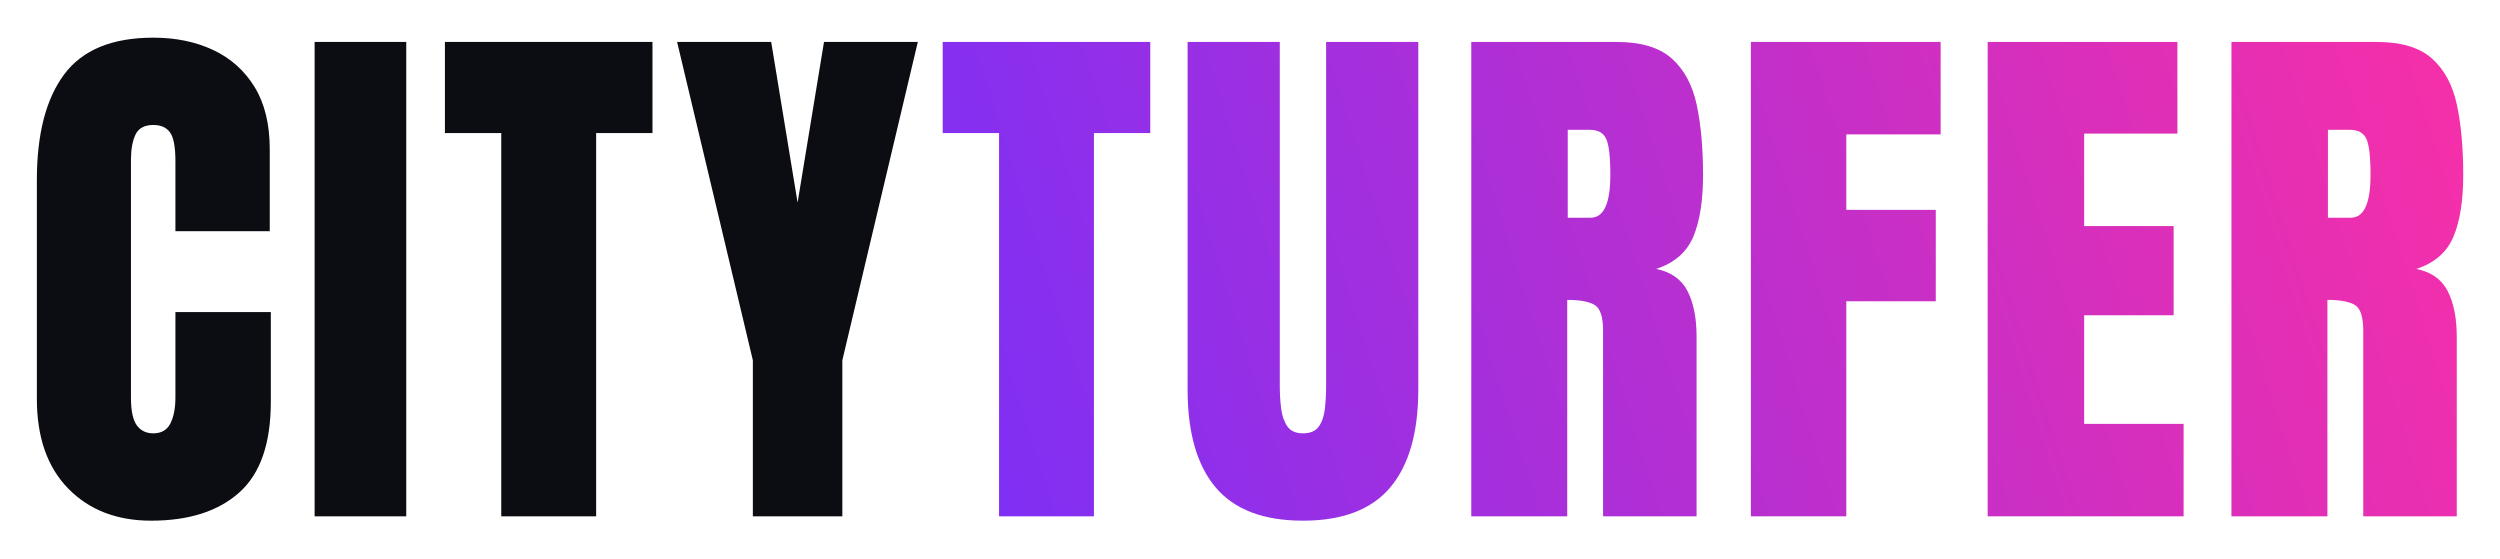
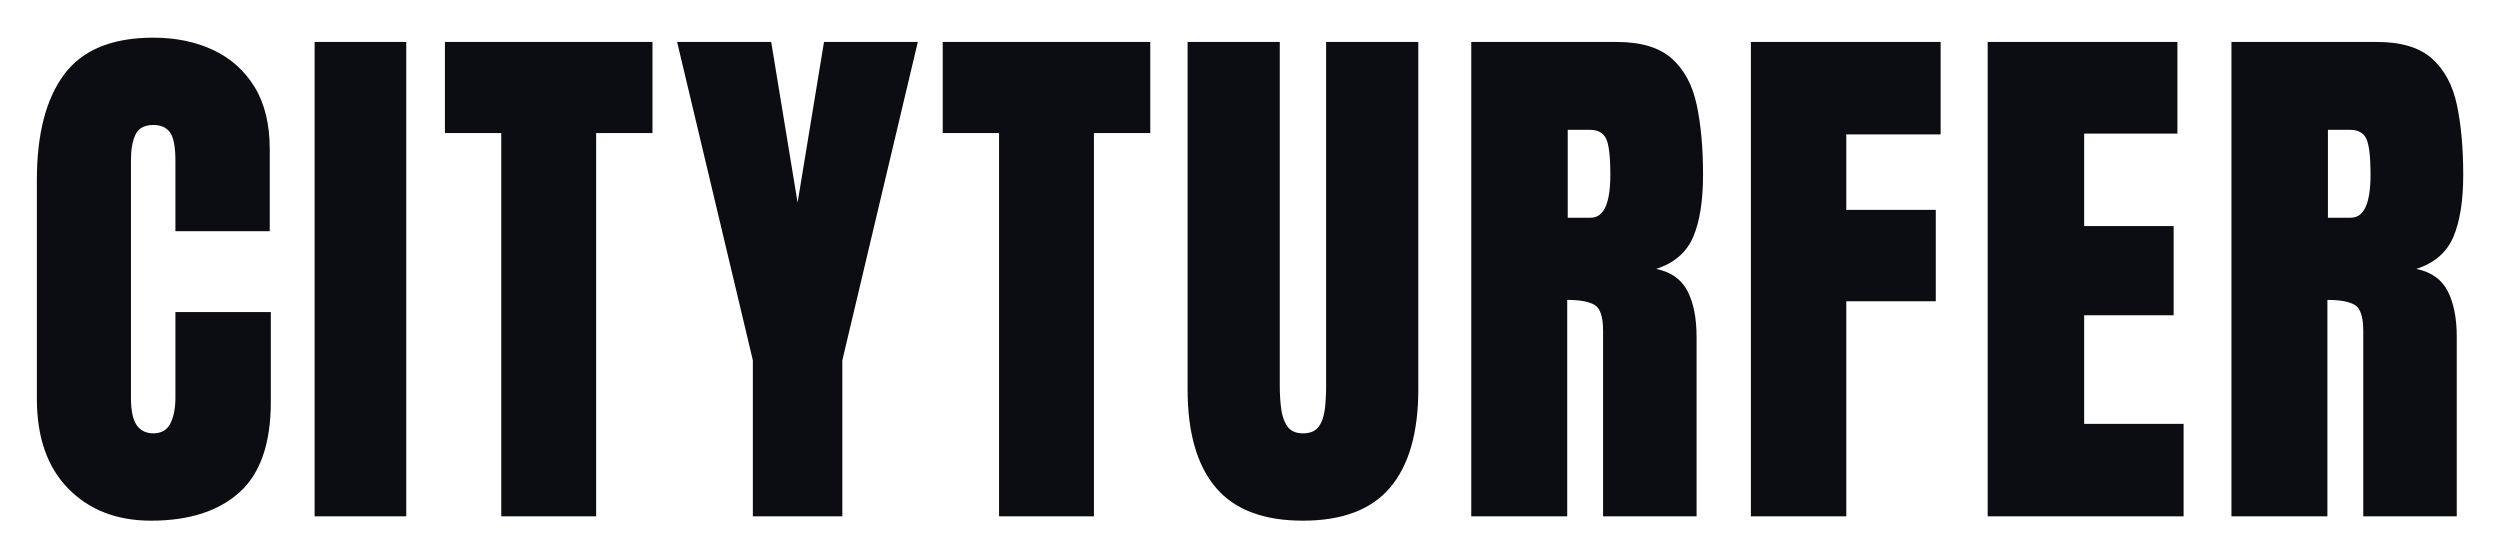
<svg xmlns="http://www.w3.org/2000/svg" viewBox="-6.4 11.9 815.2 181.5" width="815" height="182" role="img" aria-label="CityTurfer">
-   <defs>
-     <linearGradient id="ramp" gradientUnits="userSpaceOnUse" x1="301.0" y1="181.4" x2="796.8" y2="25.3">
-       <stop offset="0" stop-color="#7B2FF7" />
-       <stop offset="1" stop-color="#F72FA8" />
-     </linearGradient>
-   </defs>
-   <path fill="#0B0D12" d="M42.89 181.41Q26.1 181.41 15.86 170.95Q5.62 160.49 5.62 141.68V70.31Q5.62 47.81 14.55 35.86Q23.47 23.91 43.59 23.91Q54.58 23.91 63.15 27.95Q71.72 31.99 76.64 40.03Q81.56 48.08 81.56 60.29V87.01H50.8V64.16Q50.8 57.22 49.04 54.8Q47.29 52.38 43.59 52.38Q39.29 52.38 37.79 55.5Q36.3 58.62 36.3 63.81V141.24Q36.3 147.66 38.19 150.29Q40.08 152.93 43.59 152.93Q47.55 152.93 49.17 149.68Q50.8 146.43 50.8 141.24V113.38H81.91V142.65Q81.91 163.04 71.63 172.22Q61.35 181.41 42.89 181.41ZM96.19 180V25.31H126.07V180ZM157.05 180V55.02H138.68V25.31H206.36V55.02H187.99V180ZM239.09 180V129.11L214.39 25.31H245.07L253.68 77.7L262.29 25.31H292.88L268.27 129.11V180Z" />
-   <path fill="url(#ramp)" d="M319.37 180V55.02H301V25.31H368.68V55.02H350.31V180ZM418.46 181.41Q399.13 181.41 389.99 170.55Q380.85 159.7 380.85 138.6V25.31H410.91V137.37Q410.91 141.24 411.35 144.8Q411.79 148.36 413.37 150.64Q414.95 152.93 418.46 152.93Q422.07 152.93 423.65 150.69Q425.23 148.45 425.63 144.84Q426.02 141.24 426.02 137.37V25.31H456.08V138.6Q456.08 159.7 446.94 170.55Q437.8 181.41 418.46 181.41ZM473.35 180V25.31H520.81Q532.67 25.31 538.74 30.72Q544.8 36.12 546.87 45.83Q548.93 55.55 548.93 68.64Q548.93 81.3 545.73 88.86Q542.52 96.42 533.64 99.32Q540.94 100.81 543.88 106.57Q546.82 112.32 546.82 121.46V180H516.33V119.44Q516.33 112.68 513.56 111.05Q510.79 109.42 504.64 109.42V180ZM504.81 82.62H512.28Q518.7 82.62 518.7 68.64Q518.7 59.59 517.29 56.78Q515.89 53.96 512.02 53.96H504.81ZM564.53 180V25.31H626.4V55.46H595.64V80.07H624.82V109.86H595.64V180ZM641.74 180V25.31H703.61V55.2H673.2V85.34H702.38V114.43H673.2V149.85H705.63V180ZM721.23 180V25.31H768.69Q780.55 25.31 786.62 30.72Q792.68 36.12 794.75 45.83Q796.81 55.55 796.81 68.64Q796.81 81.3 793.6 88.86Q790.4 96.42 781.52 99.32Q788.81 100.81 791.76 106.57Q794.7 112.32 794.7 121.46V180H764.21V119.44Q764.21 112.68 761.44 111.05Q758.67 109.42 752.52 109.42V180ZM752.69 82.62H760.16Q766.58 82.62 766.58 68.64Q766.58 59.59 765.17 56.78Q763.77 53.96 759.9 53.96H752.69Z" />
+   <path fill="#0B0D12" d="M42.89 181.41Q26.1 181.41 15.86 170.95Q5.62 160.49 5.62 141.68V70.31Q5.62 47.81 14.55 35.86Q23.47 23.91 43.59 23.91Q54.58 23.91 63.15 27.95Q71.72 31.99 76.64 40.03Q81.56 48.08 81.56 60.29V87.01H50.8V64.16Q50.8 57.22 49.04 54.8Q47.29 52.38 43.59 52.38Q39.29 52.38 37.79 55.5Q36.3 58.62 36.3 63.81V141.24Q36.3 147.66 38.19 150.29Q40.08 152.93 43.59 152.93Q47.55 152.93 49.17 149.68Q50.8 146.43 50.8 141.24V113.38H81.91V142.65Q81.91 163.04 71.63 172.22Q61.35 181.41 42.89 181.41ZM96.19 180V25.31H126.07V180ZM157.05 180V55.02H138.68V25.31H206.36V55.02H187.99V180ZM239.09 180V129.11L214.39 25.31H245.07L253.68 77.7L262.29 25.31H292.88L268.27 129.11V180ZM319.37 180V55.02H301V25.31H368.68V55.02H350.31V180ZM418.46 181.41Q399.13 181.41 389.99 170.55Q380.85 159.7 380.85 138.6V25.31H410.91V137.37Q410.91 141.24 411.35 144.8Q411.79 148.36 413.37 150.64Q414.95 152.93 418.46 152.93Q422.07 152.93 423.65 150.69Q425.23 148.45 425.63 144.84Q426.02 141.24 426.02 137.37V25.31H456.08V138.6Q456.08 159.7 446.94 170.55Q437.8 181.41 418.46 181.41ZM473.35 180V25.31H520.81Q532.67 25.31 538.74 30.72Q544.8 36.12 546.87 45.83Q548.93 55.55 548.93 68.64Q548.93 81.3 545.73 88.86Q542.52 96.42 533.64 99.32Q540.94 100.81 543.88 106.57Q546.82 112.32 546.82 121.46V180H516.33V119.44Q516.33 112.68 513.56 111.05Q510.79 109.42 504.64 109.42V180ZM504.81 82.62H512.28Q518.7 82.62 518.7 68.64Q518.7 59.59 517.29 56.78Q515.89 53.96 512.02 53.96H504.81ZM564.53 180V25.31H626.4V55.46H595.64V80.07H624.82V109.86H595.64V180ZM641.74 180V25.31H703.61V55.2H673.2V85.34H702.38V114.43H673.2V149.85H705.63V180ZM721.23 180V25.31H768.69Q780.55 25.31 786.62 30.72Q792.68 36.12 794.75 45.83Q796.81 55.55 796.81 68.64Q796.81 81.3 793.6 88.86Q790.4 96.42 781.52 99.32Q788.81 100.81 791.76 106.57Q794.7 112.32 794.7 121.46V180H764.21V119.44Q764.21 112.68 761.44 111.05Q758.67 109.42 752.52 109.42V180ZM752.69 82.62H760.16Q766.58 82.62 766.58 68.64Q766.58 59.59 765.17 56.78Q763.77 53.96 759.9 53.96H752.69Z" />
</svg>
